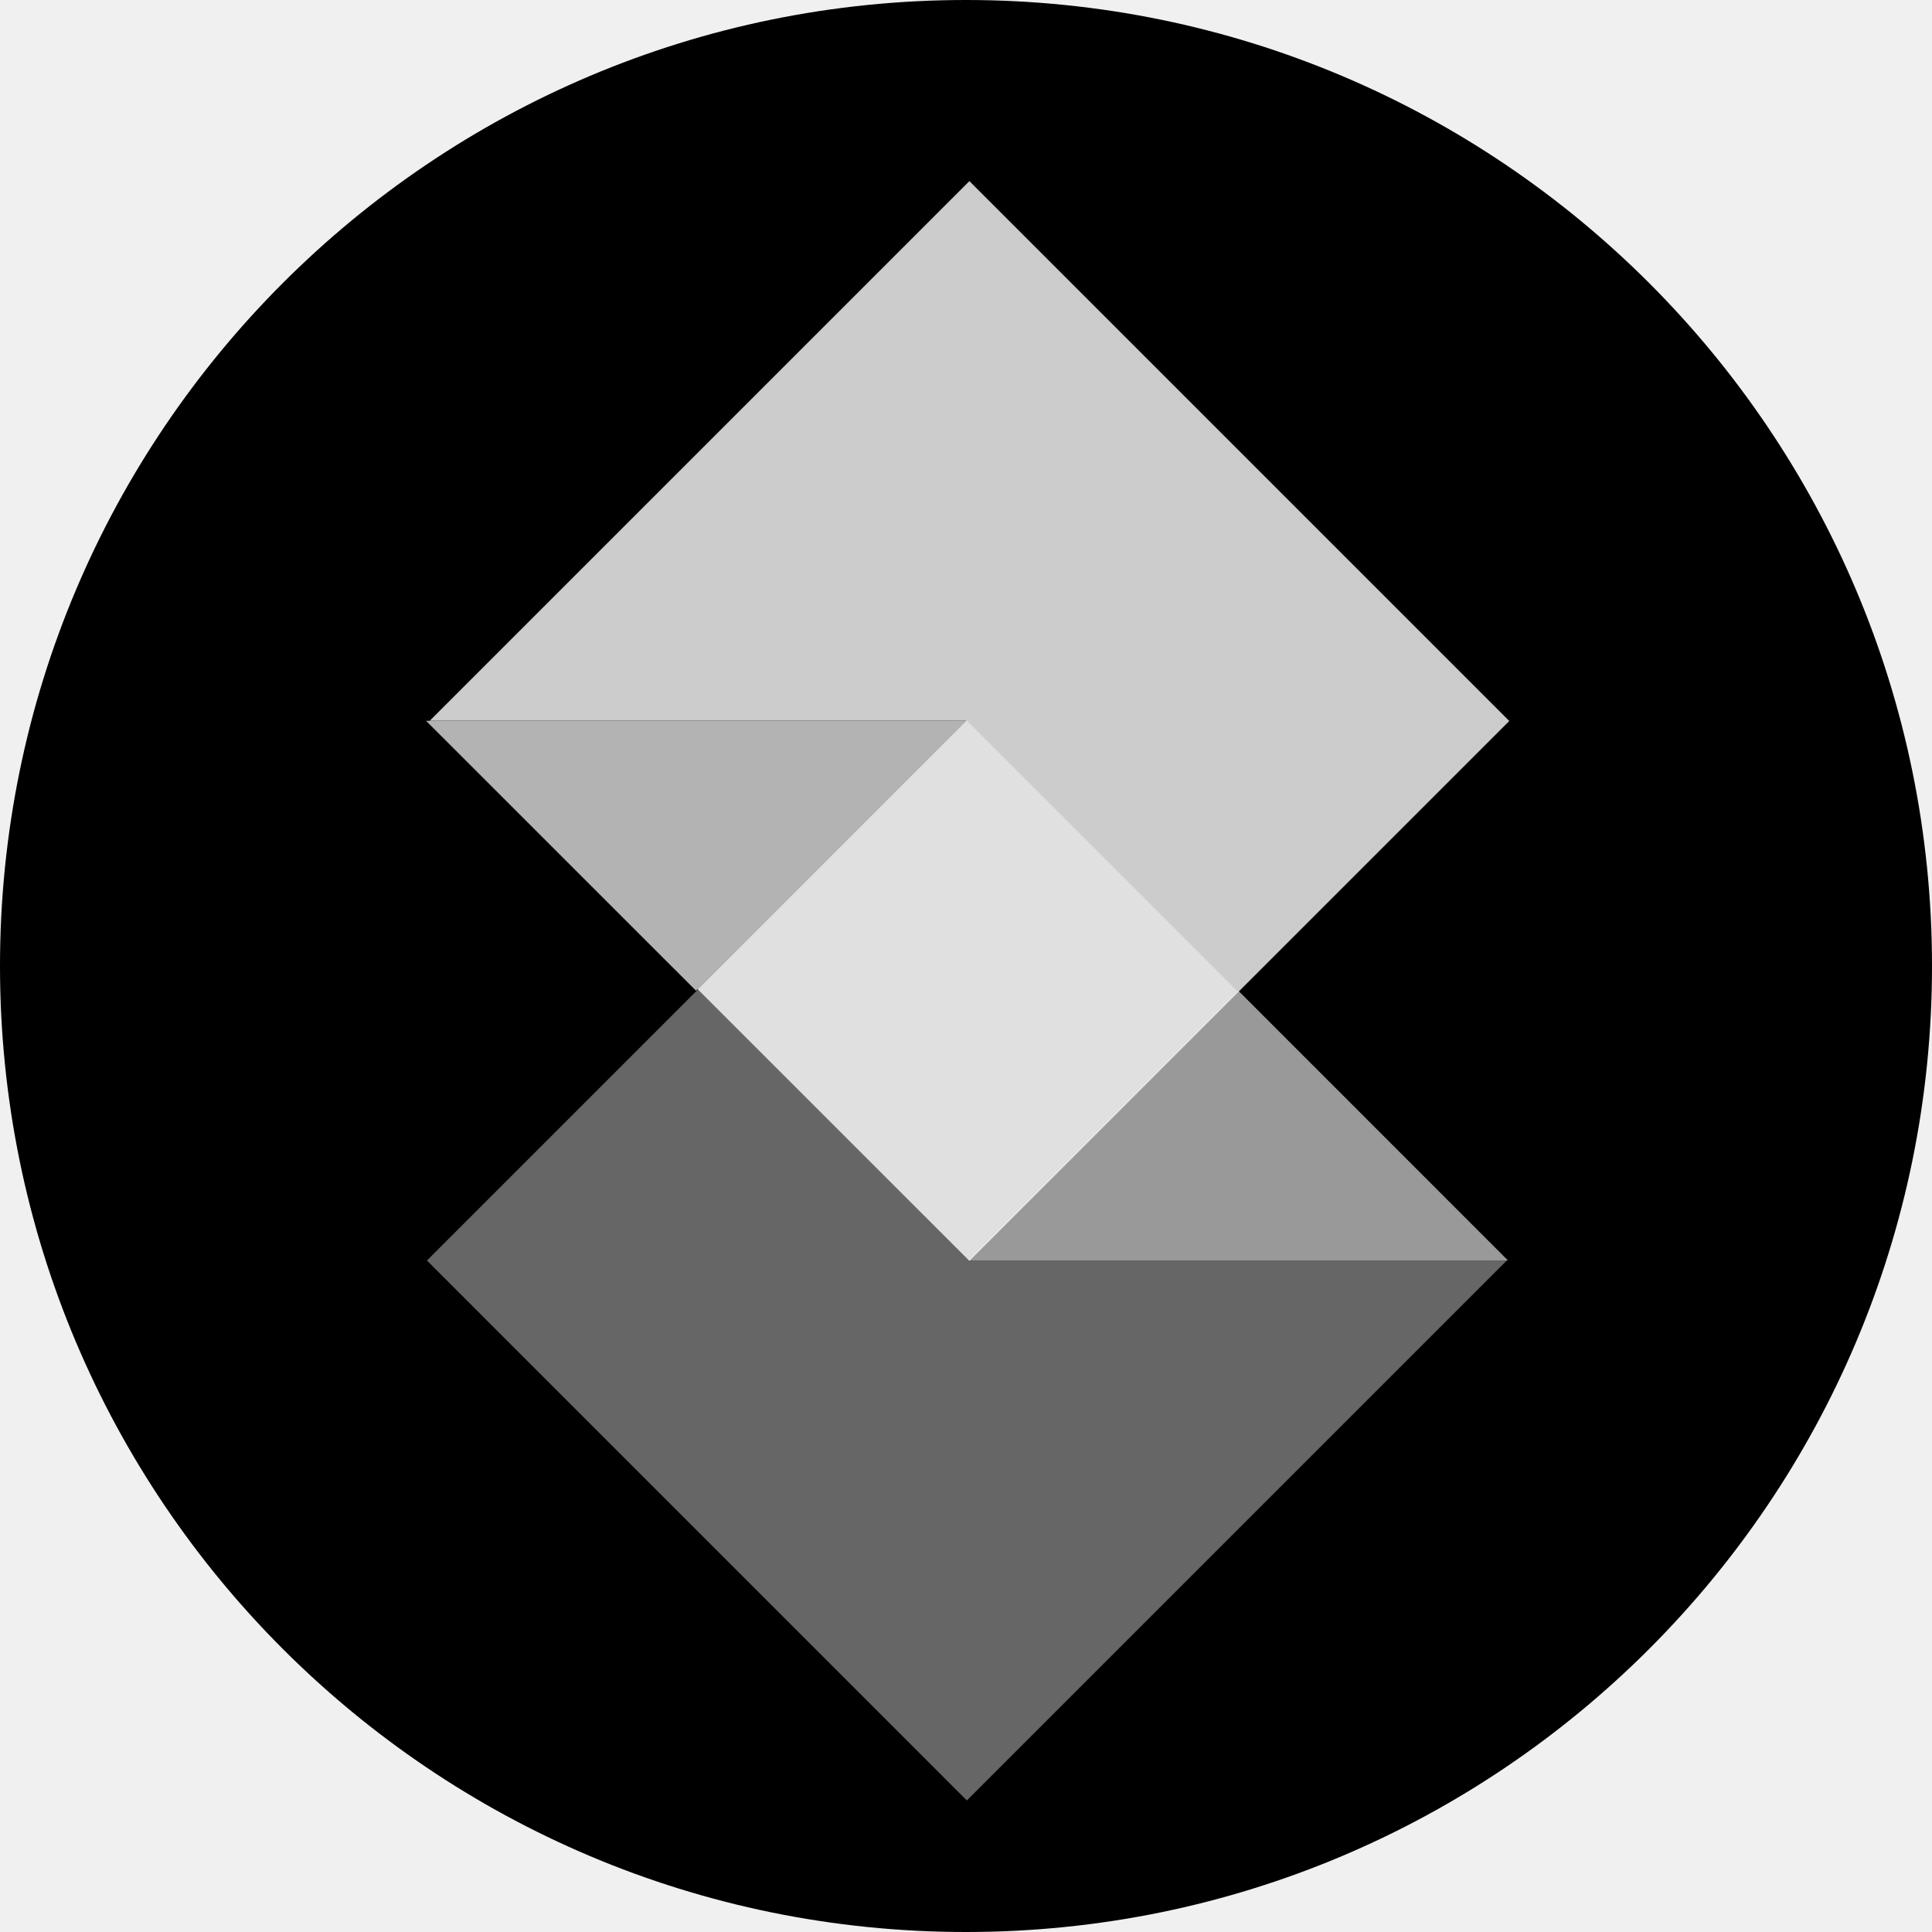
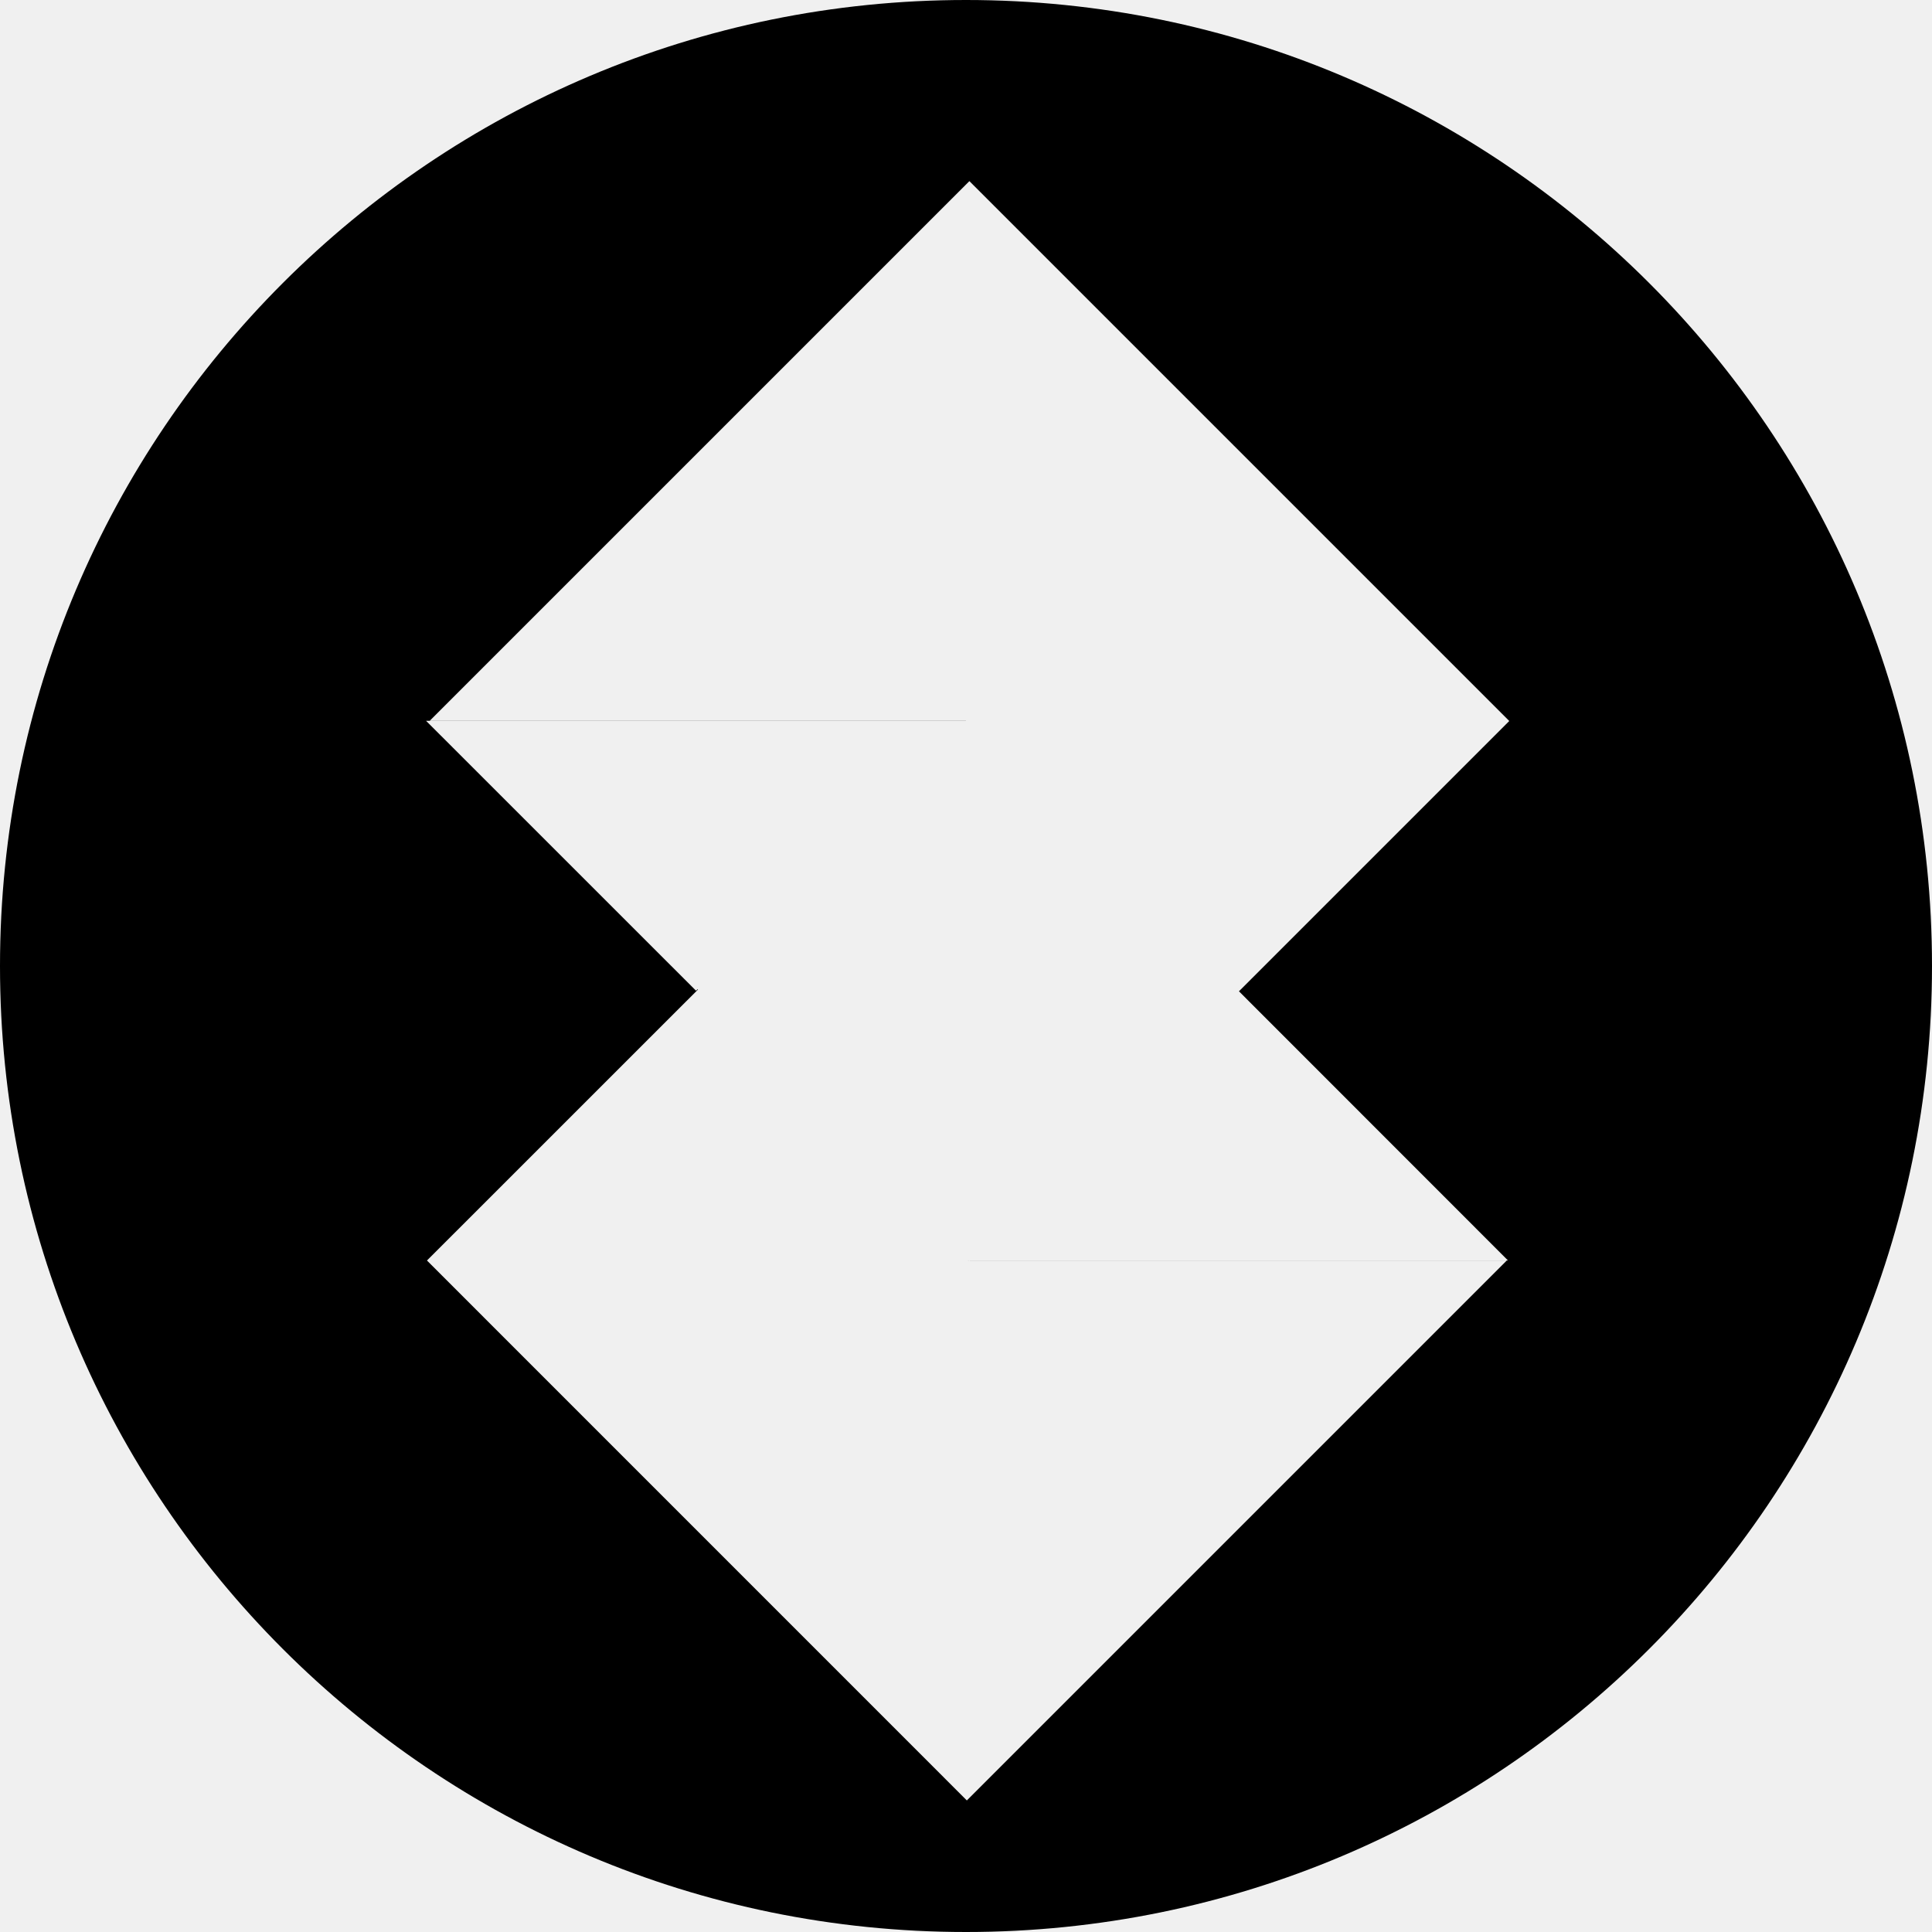
- <svg xmlns="http://www.w3.org/2000/svg" width="32" height="32" viewBox="0 0 32 32" version="1.1">
+ <svg xmlns="http://www.w3.org/2000/svg" width="32px" height="32px" viewBox="0 0 32 32" version="1.1">
+   <defs />
  <g id="black/shift" stroke="none" stroke-width="1" fill="none" fill-rule="evenodd">
-     <circle id="Combined-Shape" fill="#000" fill-rule="nonzero" cx="16" cy="16" r="16" />
-     <g id="Shift-(SHIFT)" transform="translate(7, 3)" fill="#FFF" fill-rule="nonzero">
-       <polygon id="Shape" opacity=".6" points="13.507 13.406 9.035 17.877 17.977 17.877 13.507 13.406" />
-       <polygon id="Shape" opacity=".7" points="4.528 13.41 9 8.939 0.057 8.939 4.529 13.41" />
-       <polygon id="Shape" opacity=".4" points="9.035 17.878 13.495 13.417 9.014 8.936 0.072 17.878 9.014 26.821 17.957 17.878 17.955 17.878" />
-       <polygon id="Shape" opacity=".8" points="9.056 0 0.119 8.937 9 8.937 4.554 13.383 9.056 17.884 17.998 8.942" />
-     </g>
+     <path d="M20.521,16.419 L24.998,11.942 L16.056,3 L7.119,11.937 L16,11.937 L15.998,11.939 L7.057,11.939 L11.529,16.41 L11.528,16.41 L11.555,16.384 L11.561,16.39 L7.072,20.878 L16.014,29.821 L24.957,20.878 L24.955,20.878 L16.062,20.878 L16.063,20.877 L24.977,20.877 L20.521,16.419 Z M16.049,20.877 L16.049,20.878 L16.035,20.878 L16.042,20.871 L16.042,20.871 L16.035,20.877 L16.049,20.877 Z M16,32 C7.163,32 0,24.837 0,16 C0,7.163 7.163,0 16,0 C24.837,0 32,7.163 32,16 C32,24.837 24.837,32 16,32 Z" id="Combined-Shape-Copy" fill="#000000" fill-rule="nonzero" />
  </g>
</svg>
